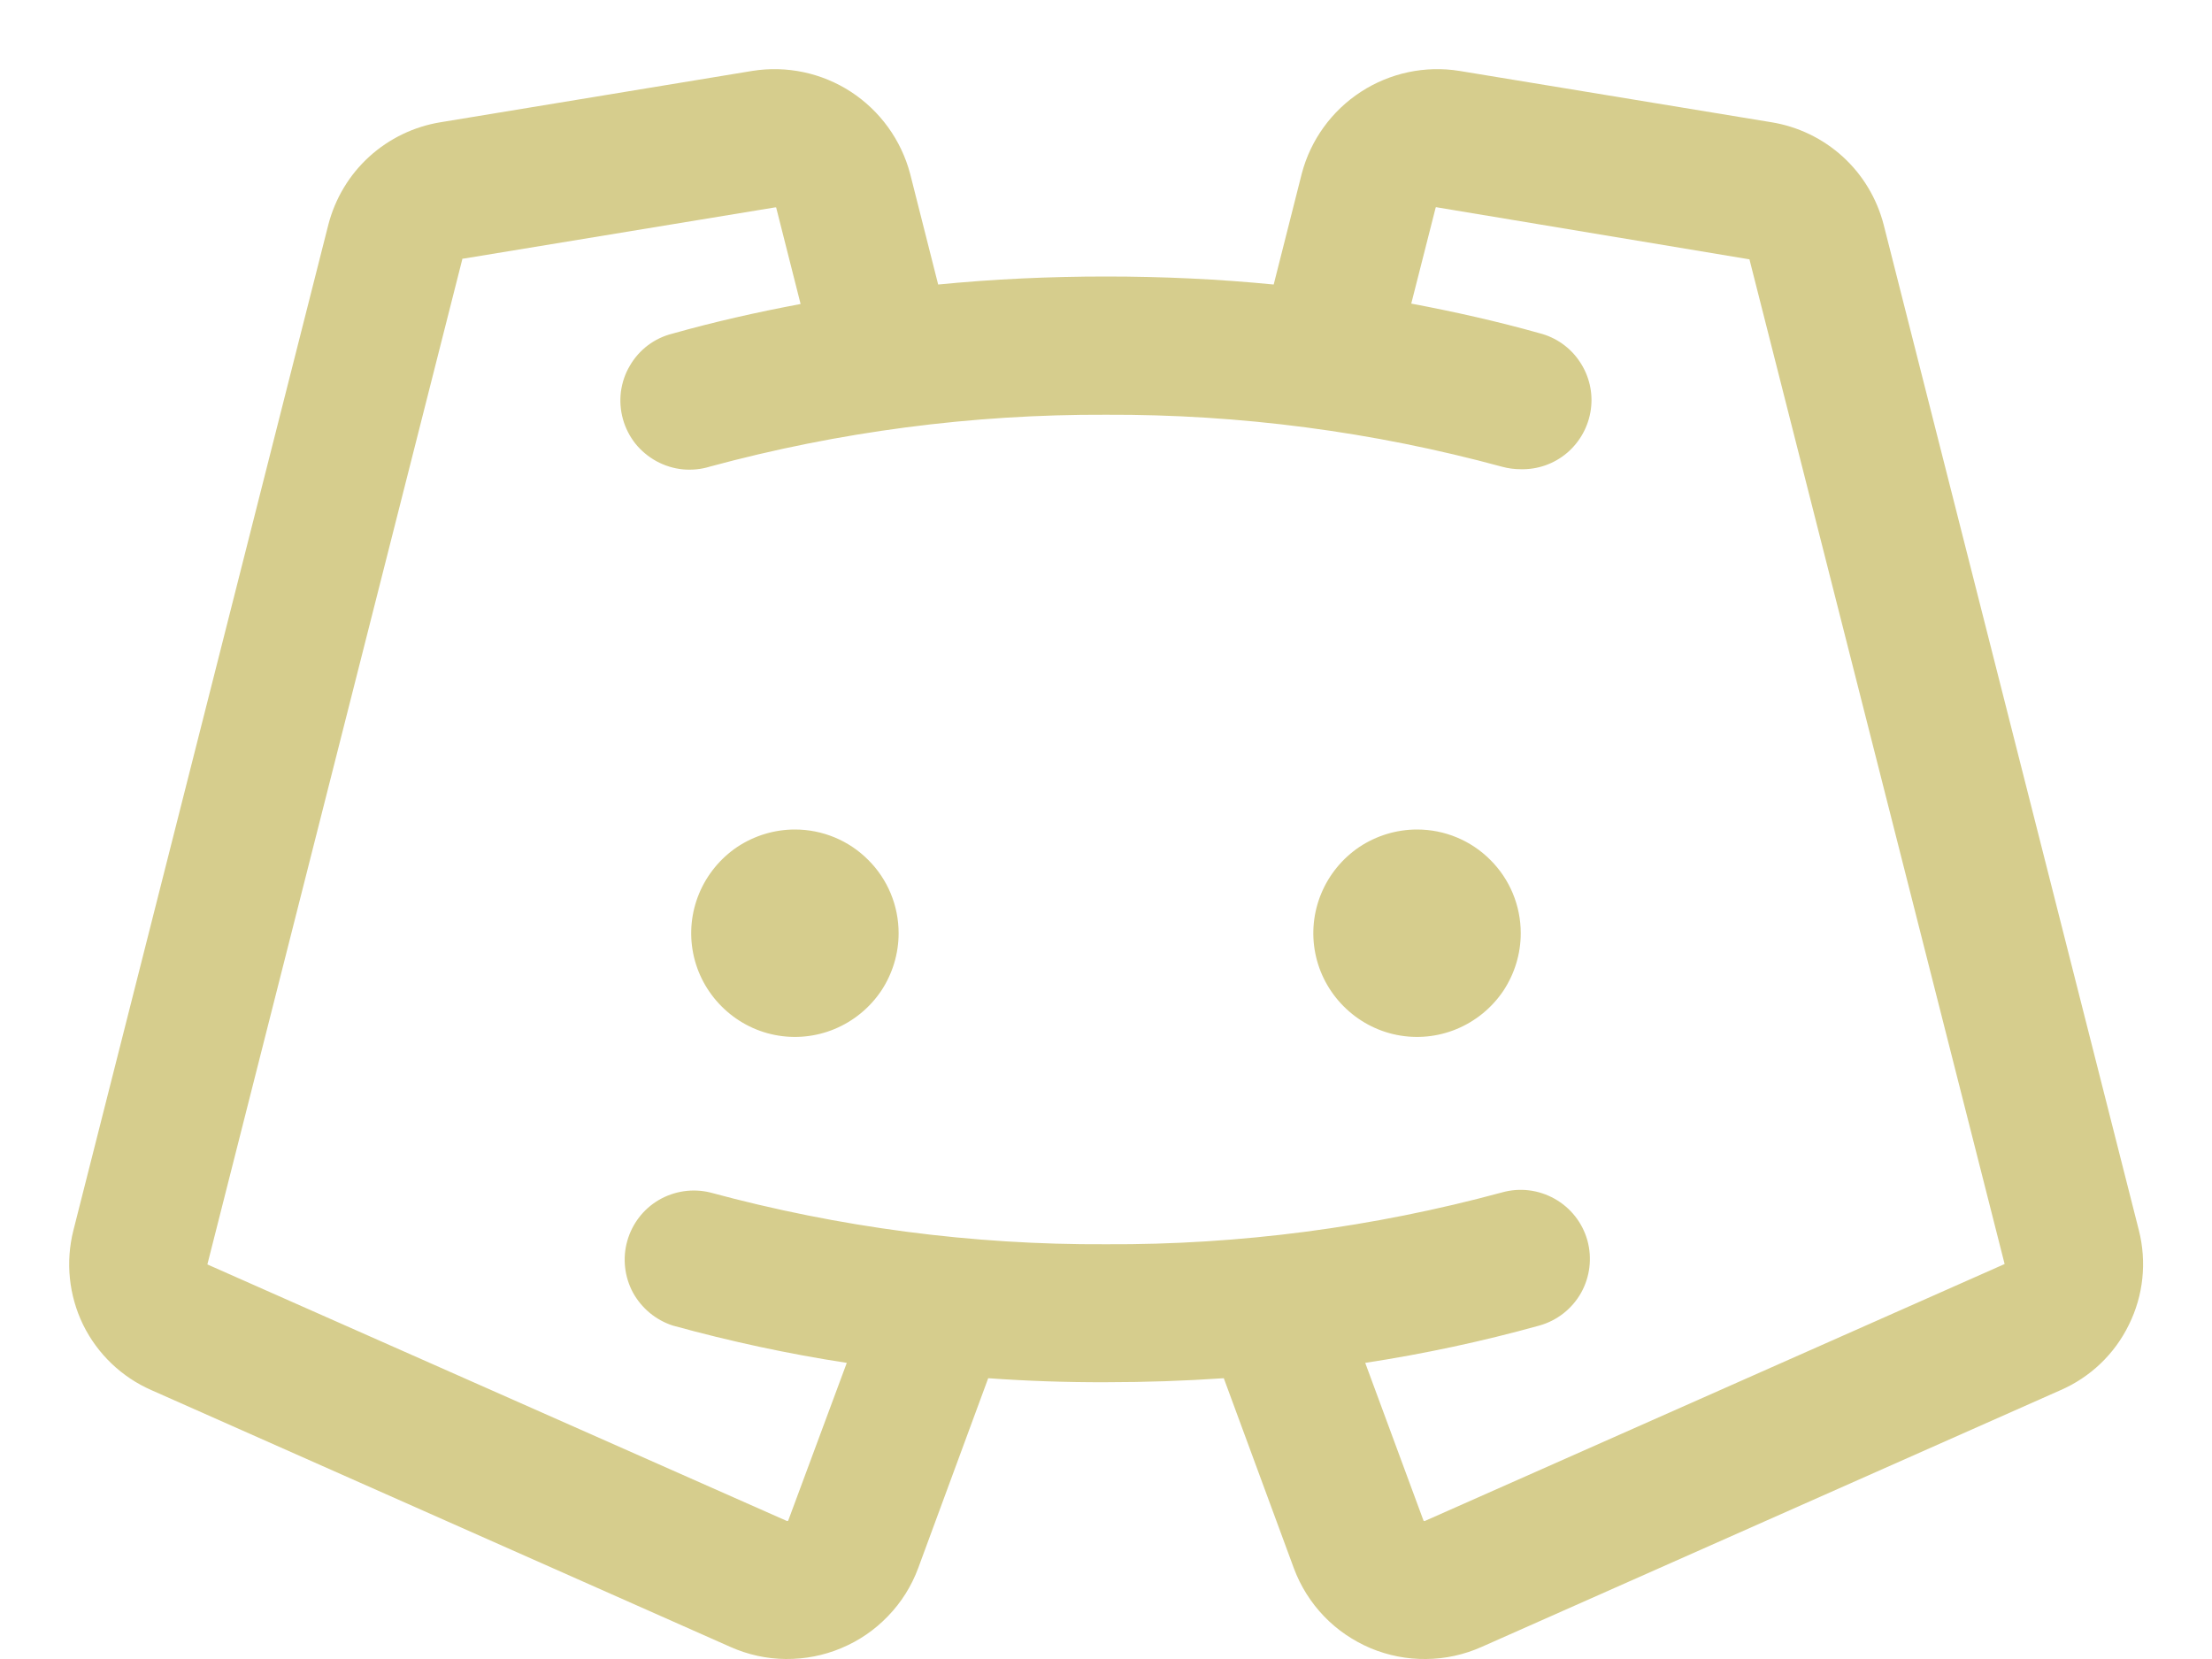
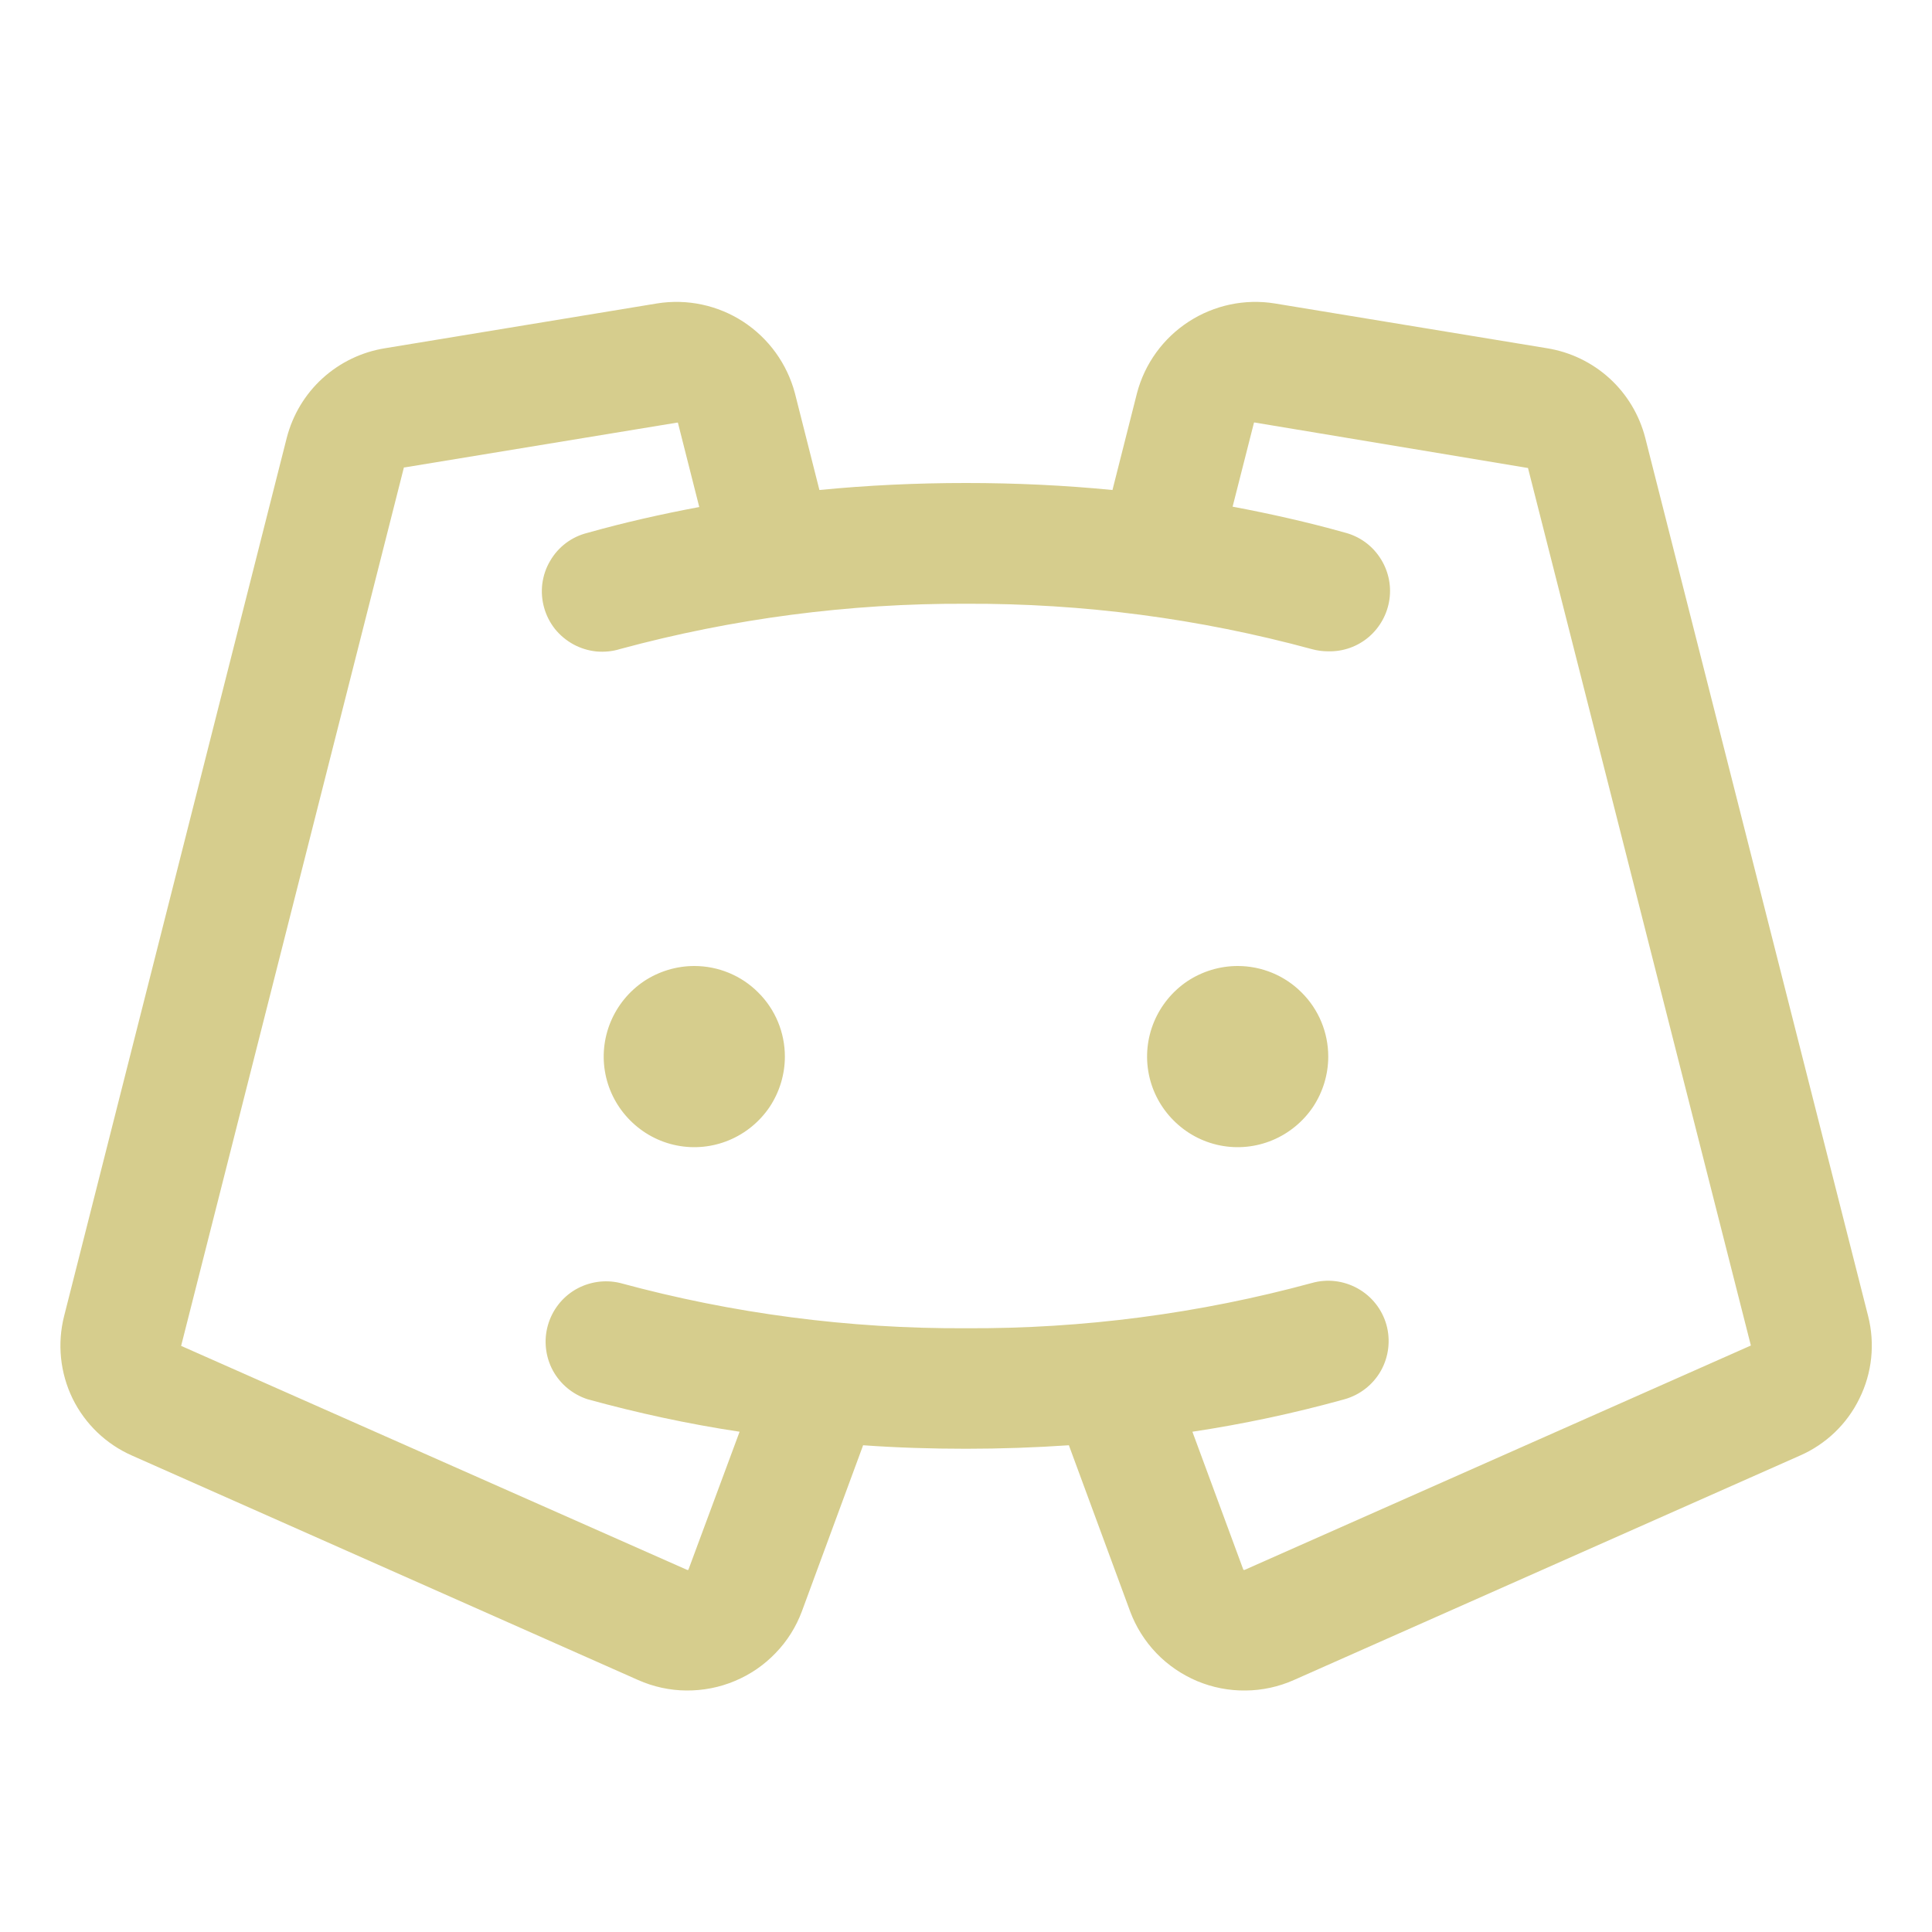
- <svg xmlns="http://www.w3.org/2000/svg" width="16" height="12" viewBox="0 0 16 12" fill="none">
-   <path d="M6.5 6.75C6.5 6.898 6.456 7.043 6.374 7.167C6.291 7.29 6.174 7.386 6.037 7.443C5.9 7.5 5.749 7.515 5.604 7.486C5.458 7.457 5.325 7.385 5.22 7.28C5.115 7.175 5.043 7.042 5.014 6.896C4.985 6.751 5 6.6 5.057 6.463C5.114 6.326 5.21 6.209 5.333 6.126C5.457 6.044 5.602 6 5.75 6C5.949 6 6.14 6.079 6.28 6.22C6.421 6.36 6.5 6.551 6.5 6.75ZM10.25 6C10.102 6 9.957 6.044 9.833 6.126C9.71 6.209 9.614 6.326 9.557 6.463C9.5 6.6 9.485 6.751 9.514 6.896C9.543 7.042 9.615 7.175 9.72 7.28C9.825 7.385 9.958 7.457 10.104 7.486C10.249 7.515 10.4 7.5 10.537 7.443C10.674 7.386 10.791 7.29 10.874 7.167C10.956 7.043 11 6.898 11 6.75C11 6.551 10.921 6.36 10.78 6.22C10.64 6.079 10.449 6 10.25 6ZM14.903 10.056L10.716 11.913C10.59 11.969 10.454 11.999 10.316 12C10.178 12.002 10.041 11.975 9.914 11.922C9.787 11.868 9.672 11.79 9.577 11.691C9.481 11.591 9.407 11.473 9.359 11.344L8.852 9.969C8.572 9.988 8.288 9.998 8 9.998C7.712 9.999 7.428 9.989 7.148 9.969L6.641 11.344C6.593 11.473 6.519 11.591 6.423 11.69C6.327 11.79 6.213 11.868 6.086 11.921C5.958 11.975 5.822 12.001 5.684 12C5.546 11.999 5.41 11.969 5.284 11.913L1.097 10.056C0.881 9.962 0.705 9.794 0.601 9.582C0.498 9.37 0.473 9.128 0.531 8.899L2.375 1.625C2.424 1.436 2.526 1.265 2.671 1.133C2.815 1.002 2.995 0.915 3.188 0.884L5.441 0.513C5.69 0.473 5.944 0.527 6.155 0.664C6.366 0.802 6.518 1.012 6.583 1.256L6.786 2.058C7.183 2.019 7.588 2 8 2C8.412 2 8.816 2.019 9.213 2.058L9.416 1.256C9.48 1.012 9.633 0.801 9.844 0.664C10.055 0.527 10.309 0.473 10.557 0.513L12.812 0.884C13.005 0.915 13.185 1.002 13.329 1.133C13.474 1.265 13.576 1.436 13.625 1.625L15.471 8.899C15.529 9.128 15.504 9.37 15.399 9.582C15.296 9.794 15.12 9.962 14.903 10.056ZM14.5 9.143L12.654 1.875C12.654 1.875 12.654 1.875 12.649 1.875L10.396 1.5C10.394 1.499 10.392 1.499 10.39 1.499C10.389 1.499 10.387 1.499 10.385 1.5L10.208 2.196C10.521 2.255 10.833 2.325 11.135 2.41C11.254 2.44 11.358 2.513 11.426 2.615C11.495 2.717 11.524 2.841 11.507 2.962C11.49 3.084 11.429 3.195 11.336 3.275C11.242 3.355 11.123 3.397 11 3.394C10.954 3.394 10.909 3.388 10.865 3.376C9.931 3.122 8.968 2.996 8 3C7.033 2.996 6.069 3.122 5.135 3.375C5.071 3.395 5.004 3.401 4.938 3.395C4.871 3.388 4.807 3.368 4.748 3.336C4.69 3.304 4.638 3.261 4.596 3.209C4.555 3.157 4.524 3.097 4.506 3.032C4.488 2.968 4.483 2.901 4.491 2.835C4.5 2.768 4.521 2.704 4.555 2.647C4.588 2.589 4.633 2.538 4.686 2.498C4.739 2.458 4.8 2.429 4.865 2.413C5.166 2.328 5.476 2.258 5.791 2.199L5.614 1.5C5.614 1.5 5.614 1.5 5.607 1.5L3.351 1.871C3.349 1.87 3.347 1.87 3.345 1.871L1.5 9.146L5.688 11C5.69 11.001 5.692 11.002 5.694 11.002C5.697 11.002 5.699 11.001 5.701 11L6.125 9.858C5.7 9.793 5.28 9.702 4.866 9.588C4.743 9.548 4.64 9.462 4.578 9.349C4.517 9.235 4.502 9.101 4.537 8.977C4.572 8.852 4.653 8.746 4.765 8.68C4.877 8.615 5.009 8.595 5.135 8.625C6.069 8.878 7.032 9.005 8 9C8.968 9.005 9.931 8.878 10.865 8.625C10.993 8.589 11.129 8.606 11.245 8.671C11.361 8.736 11.446 8.844 11.482 8.972C11.517 9.099 11.501 9.236 11.436 9.352C11.371 9.467 11.263 9.552 11.135 9.588C10.721 9.703 10.3 9.793 9.875 9.858L10.297 11C10.299 11.001 10.301 11.002 10.303 11.002C10.306 11.002 10.308 11.001 10.31 11L14.5 9.143Z" fill="#D6CD8D" />
+ <svg xmlns="http://www.w3.org/2000/svg" width="16" height="16" viewBox="0 0 16 16" fill="none">
+   <path d="M6.5 8.75C6.5 8.898 6.456 9.043 6.374 9.167C6.291 9.29 6.174 9.386 6.037 9.443C5.9 9.5 5.749 9.515 5.604 9.486C5.458 9.457 5.325 9.385 5.22 9.28C5.115 9.175 5.043 9.042 5.014 8.896C4.985 8.751 5 8.6 5.057 8.463C5.114 8.326 5.21 8.209 5.333 8.126C5.457 8.044 5.602 8 5.75 8C5.949 8 6.14 8.079 6.28 8.22C6.421 8.36 6.5 8.551 6.5 8.75ZM10.25 8C10.102 8 9.957 8.044 9.833 8.126C9.71 8.209 9.614 8.326 9.557 8.463C9.5 8.6 9.485 8.751 9.514 8.896C9.543 9.042 9.615 9.175 9.72 9.28C9.825 9.385 9.958 9.457 10.104 9.486C10.249 9.515 10.4 9.5 10.537 9.443C10.674 9.386 10.791 9.29 10.874 9.167C10.956 9.043 11 8.898 11 8.75C11 8.551 10.921 8.36 10.78 8.22C10.64 8.079 10.449 8 10.25 8ZM14.903 12.056L10.716 13.913C10.59 13.969 10.454 13.999 10.316 14C10.178 14.002 10.041 13.975 9.914 13.922C9.787 13.868 9.672 13.79 9.577 13.691C9.481 13.591 9.407 13.473 9.359 13.344L8.852 11.969C8.572 11.988 8.288 11.998 8 11.998C7.712 11.998 7.428 11.989 7.148 11.969L6.641 13.344C6.593 13.473 6.519 13.591 6.423 13.69C6.327 13.79 6.213 13.868 6.086 13.921C5.958 13.975 5.822 14.001 5.684 14C5.546 13.999 5.41 13.969 5.284 13.913L1.097 12.056C0.881 11.962 0.705 11.794 0.601 11.582C0.498 11.37 0.473 11.128 0.531 10.899L2.375 3.625C2.424 3.436 2.526 3.265 2.671 3.133C2.815 3.002 2.995 2.915 3.188 2.884L5.441 2.513C5.69 2.473 5.944 2.527 6.155 2.664C6.366 2.802 6.518 3.012 6.583 3.256L6.786 4.058C7.183 4.019 7.588 4 8 4C8.412 4 8.816 4.019 9.213 4.058L9.416 3.256C9.48 3.012 9.633 2.801 9.844 2.664C10.055 2.527 10.309 2.473 10.557 2.513L12.812 2.884C13.005 2.915 13.185 3.002 13.329 3.133C13.474 3.265 13.576 3.436 13.625 3.625L15.471 10.899C15.529 11.128 15.504 11.37 15.399 11.582C15.296 11.794 15.12 11.962 14.903 12.056ZM14.5 11.143L12.654 3.875C12.654 3.875 12.654 3.875 12.649 3.875L10.396 3.5C10.394 3.499 10.392 3.499 10.39 3.499C10.389 3.499 10.387 3.499 10.385 3.5L10.208 4.196C10.521 4.255 10.833 4.325 11.135 4.41C11.254 4.44 11.358 4.513 11.426 4.615C11.495 4.717 11.524 4.841 11.507 4.962C11.49 5.084 11.429 5.195 11.336 5.275C11.242 5.355 11.123 5.397 11 5.394C10.954 5.394 10.909 5.388 10.865 5.376C9.931 5.122 8.968 4.996 8 5C7.033 4.996 6.069 5.122 5.135 5.375C5.071 5.395 5.004 5.401 4.938 5.395C4.871 5.388 4.807 5.368 4.748 5.336C4.69 5.304 4.638 5.261 4.596 5.209C4.555 5.157 4.524 5.097 4.506 5.032C4.488 4.968 4.483 4.901 4.491 4.835C4.5 4.768 4.521 4.704 4.555 4.647C4.588 4.589 4.633 4.538 4.686 4.498C4.739 4.458 4.8 4.429 4.865 4.413C5.166 4.328 5.476 4.258 5.791 4.199L5.614 3.5C5.614 3.5 5.614 3.5 5.607 3.5L3.351 3.871C3.349 3.87 3.347 3.87 3.345 3.871L1.5 11.146L5.688 13C5.69 13.001 5.692 13.002 5.694 13.002C5.697 13.002 5.699 13.001 5.701 13L6.125 11.857C5.7 11.793 5.28 11.702 4.866 11.588C4.743 11.548 4.64 11.463 4.578 11.349C4.517 11.235 4.502 11.101 4.537 10.977C4.572 10.852 4.653 10.746 4.765 10.68C4.877 10.615 5.009 10.595 5.135 10.625C6.069 10.879 7.032 11.005 8 11C8.968 11.005 9.931 10.879 10.865 10.625C10.993 10.589 11.129 10.606 11.245 10.671C11.361 10.736 11.446 10.844 11.482 10.972C11.517 11.099 11.501 11.236 11.436 11.352C11.371 11.467 11.263 11.552 11.135 11.588C10.721 11.703 10.3 11.793 9.875 11.857L10.297 13C10.299 13.001 10.301 13.002 10.303 13.002C10.306 13.002 10.308 13.001 10.31 13L14.5 11.143Z" fill="#D6CD8D" />
</svg>
